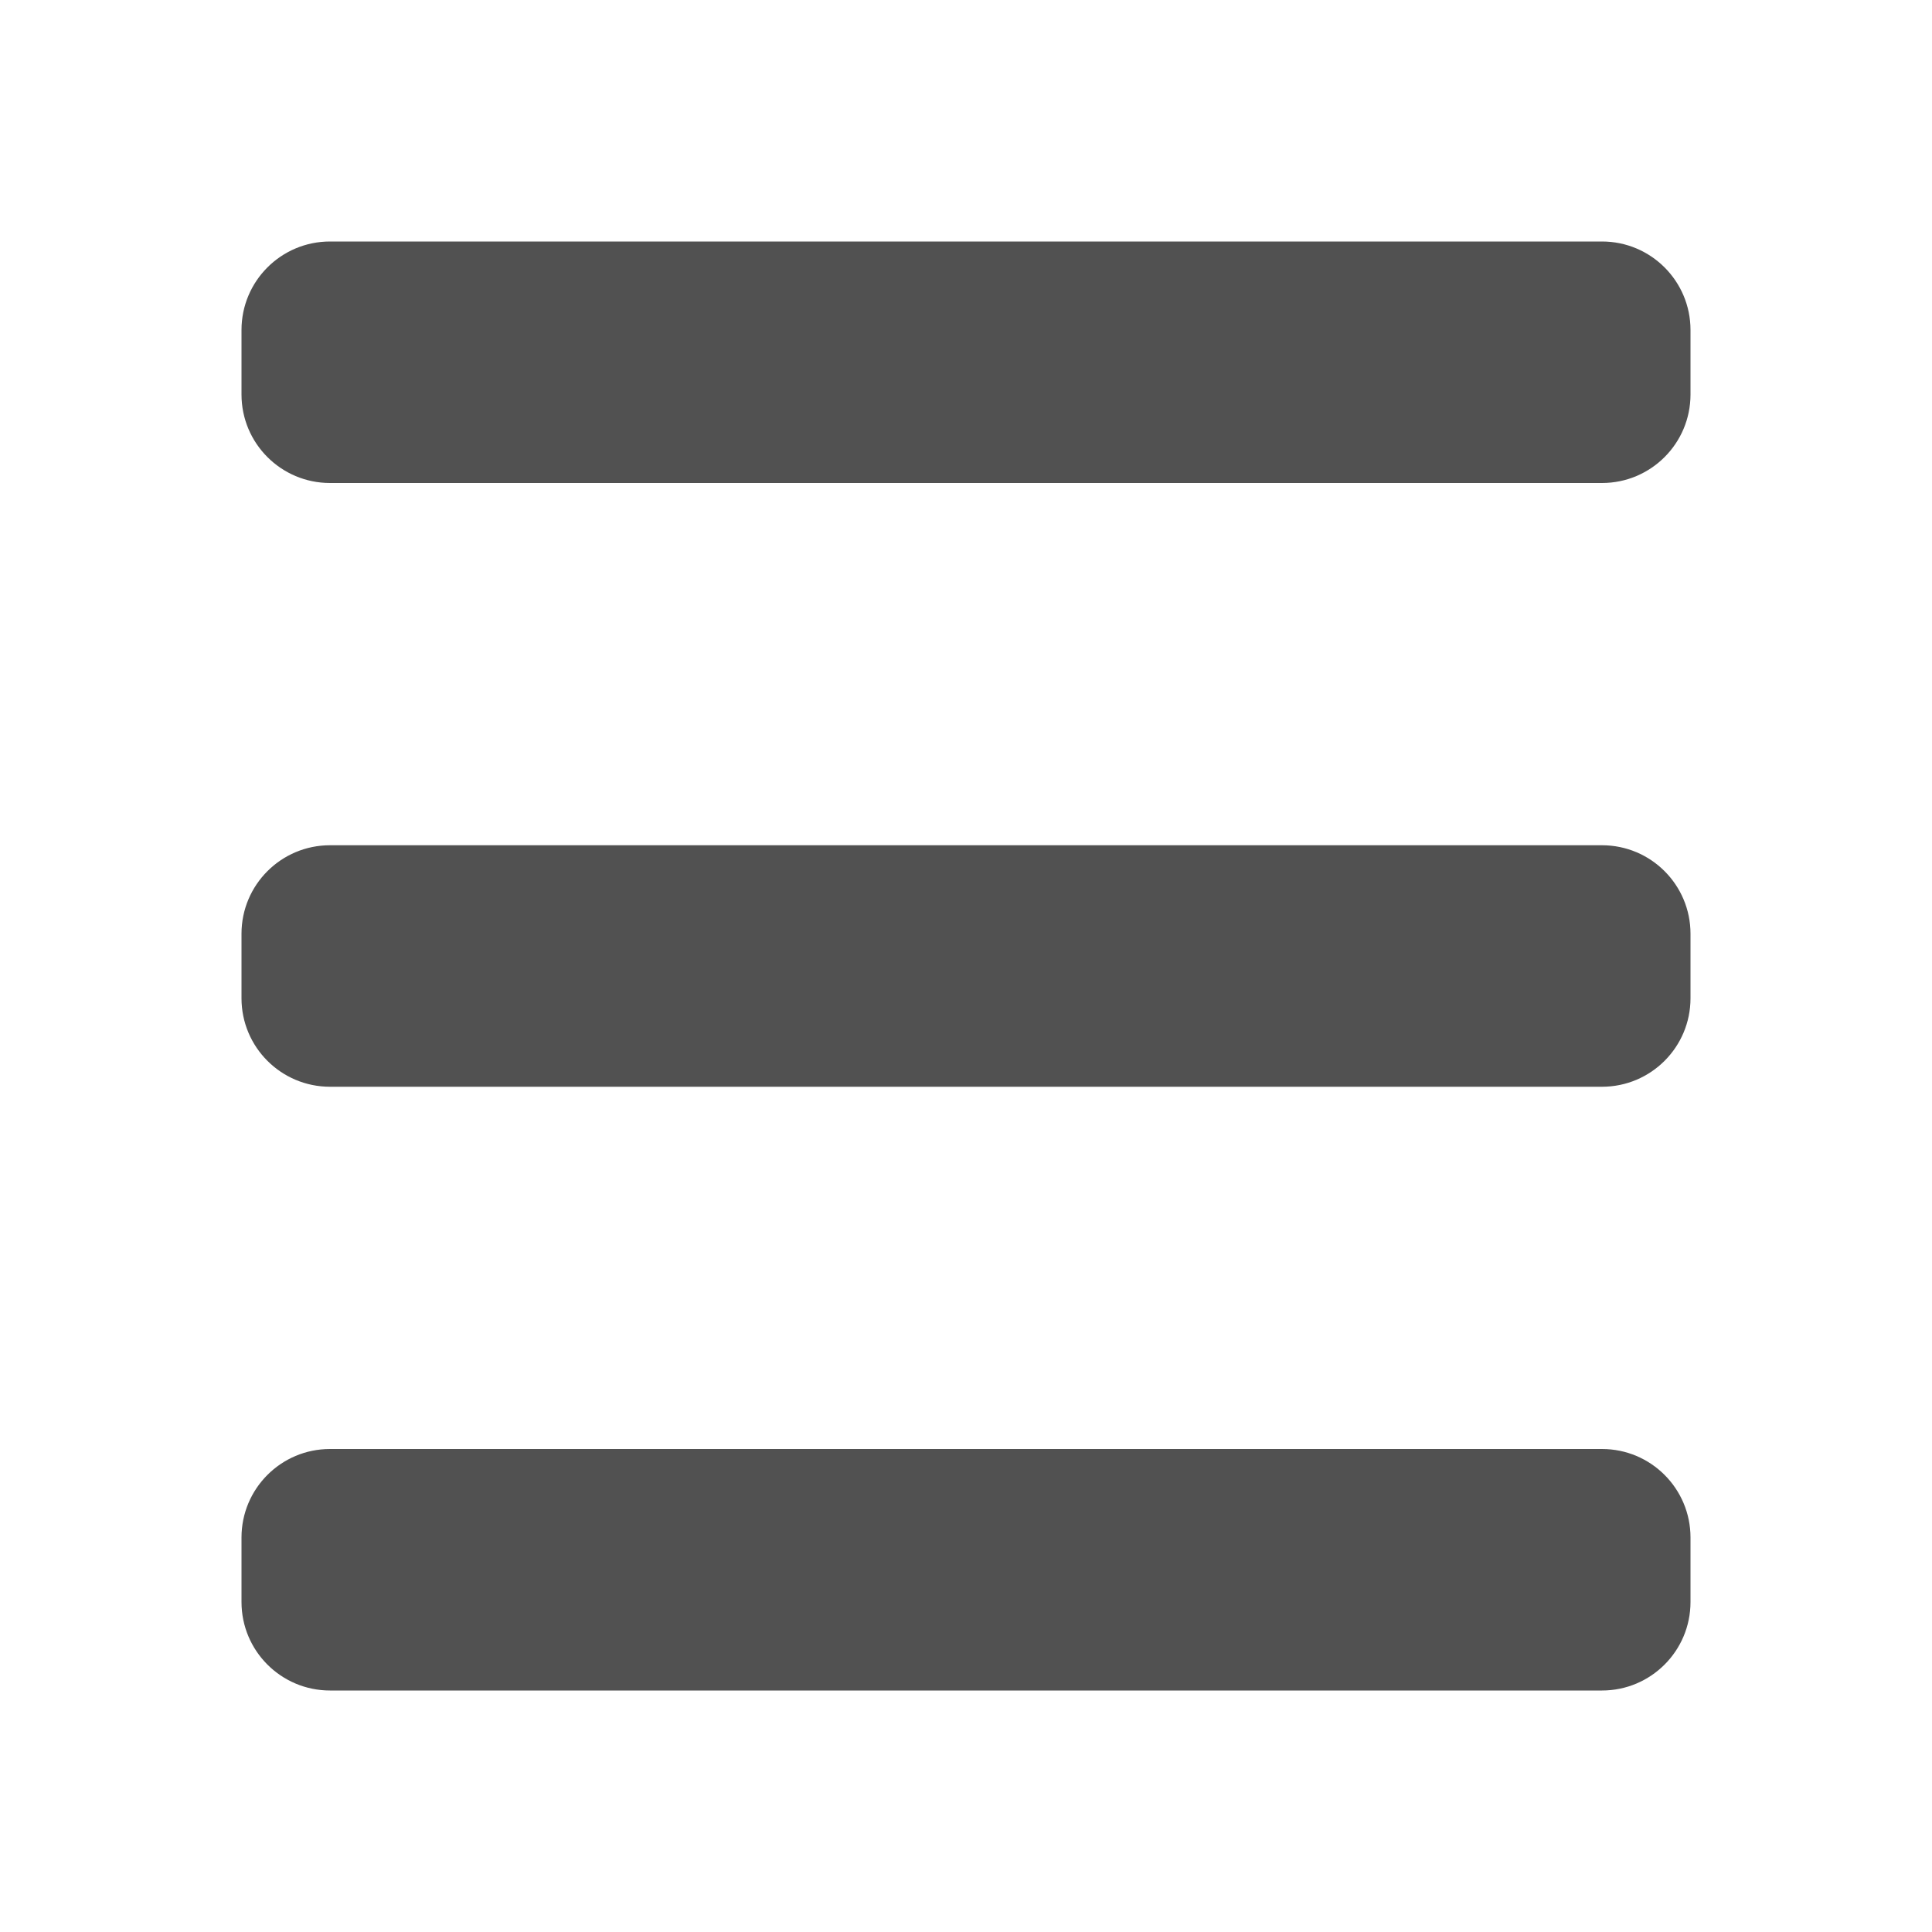
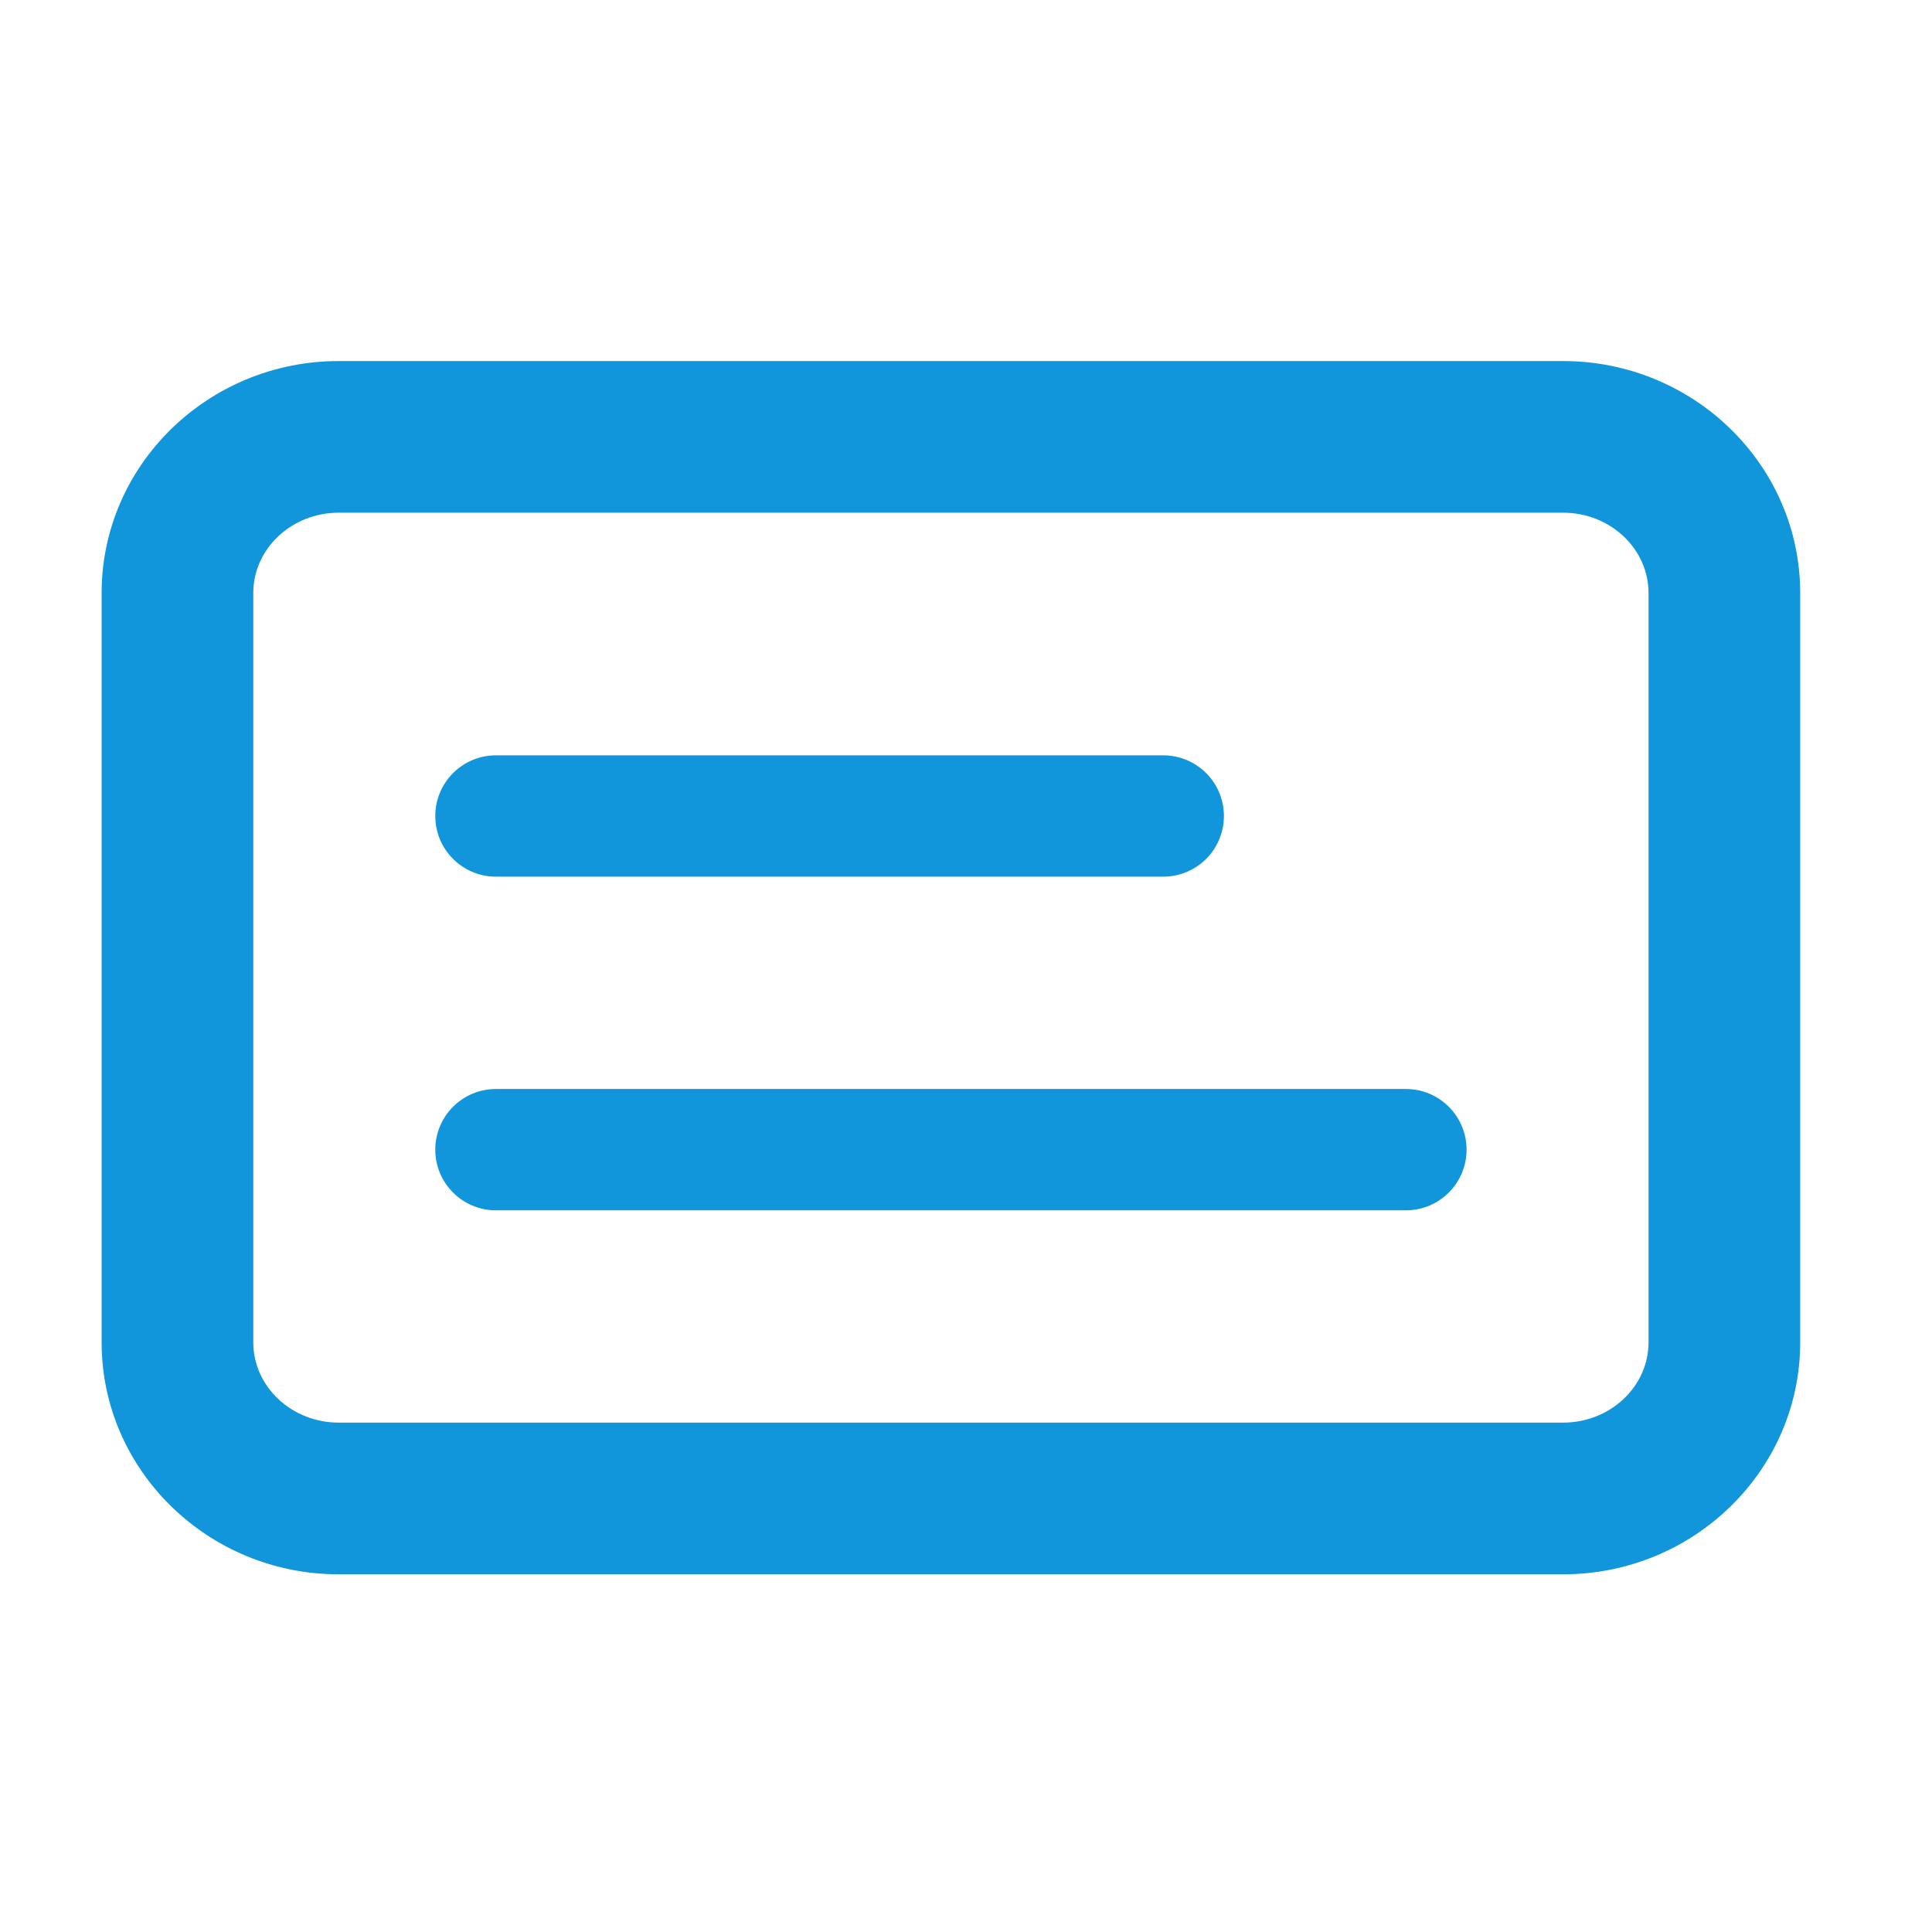
- <svg xmlns="http://www.w3.org/2000/svg" t="1680912633678" class="icon" viewBox="0 0 1024 1024" version="1.1" p-id="3720" width="200" height="200">
-   <path d="M849.1 128 174.9 128c-25.9 0-46.9 21-46.9 46.9l0 34.2c0 25.9 21 46.9 46.9 46.9l674.2 0c25.9 0 46.9-21 46.9-46.9l0-34.2C896 149 875 128 849.1 128z" p-id="3721" fill="#515151" />
-   <path d="M849.1 768 174.9 768c-25.9 0-46.9 21-46.9 46.9l0 34.2c0 25.9 21 46.9 46.9 46.9l674.2 0c25.9 0 46.9-21 46.9-46.9l0-34.2C896 789 875 768 849.1 768z" p-id="3722" fill="#515151" />
-   <path d="M849.1 448 174.9 448c-25.9 0-46.9 21-46.9 46.9l0 34.2c0 25.9 21 46.9 46.9 46.9l674.2 0c25.9 0 46.9-21 46.9-46.9l0-34.2C896 469 875 448 849.1 448z" p-id="3723" fill="#515151" />
+ <svg xmlns="http://www.w3.org/2000/svg" t="1724660473742" class="icon" viewBox="0 0 1024 1024" version="1.1" p-id="4295" width="200" height="200">
+   <path d="M828.483 834.416h-648.963c-69.29 0-125.655-55.159-125.655-122.921v-397.188c0-67.779 56.364-122.938 125.655-122.938h648.963c69.29 0 125.655 55.159 125.655 122.938v397.188c0.016 67.763-56.364 122.921-125.655 122.921z m-648.963-562.68c-24.967 0-45.272 19.099-45.272 42.555v397.188c0 23.456 20.321 42.539 45.272 42.539h648.963c24.967 0 45.272-19.099 45.272-42.539v-397.188c0-23.456-20.321-42.555-45.272-42.555h-648.963z" fill="#1296db" p-id="4296" />
+   <path d="M262.861 400.348h353.685a32.153 32.153 0 0 1 0 64.306h-353.685a32.153 32.153 0 1 1 0-64.306zM262.861 577.191h482.297a32.153 32.153 0 0 1 0 64.306h-482.297a32.153 32.153 0 1 1 0-64.306z" fill="#1296db" p-id="4297" />
</svg>
